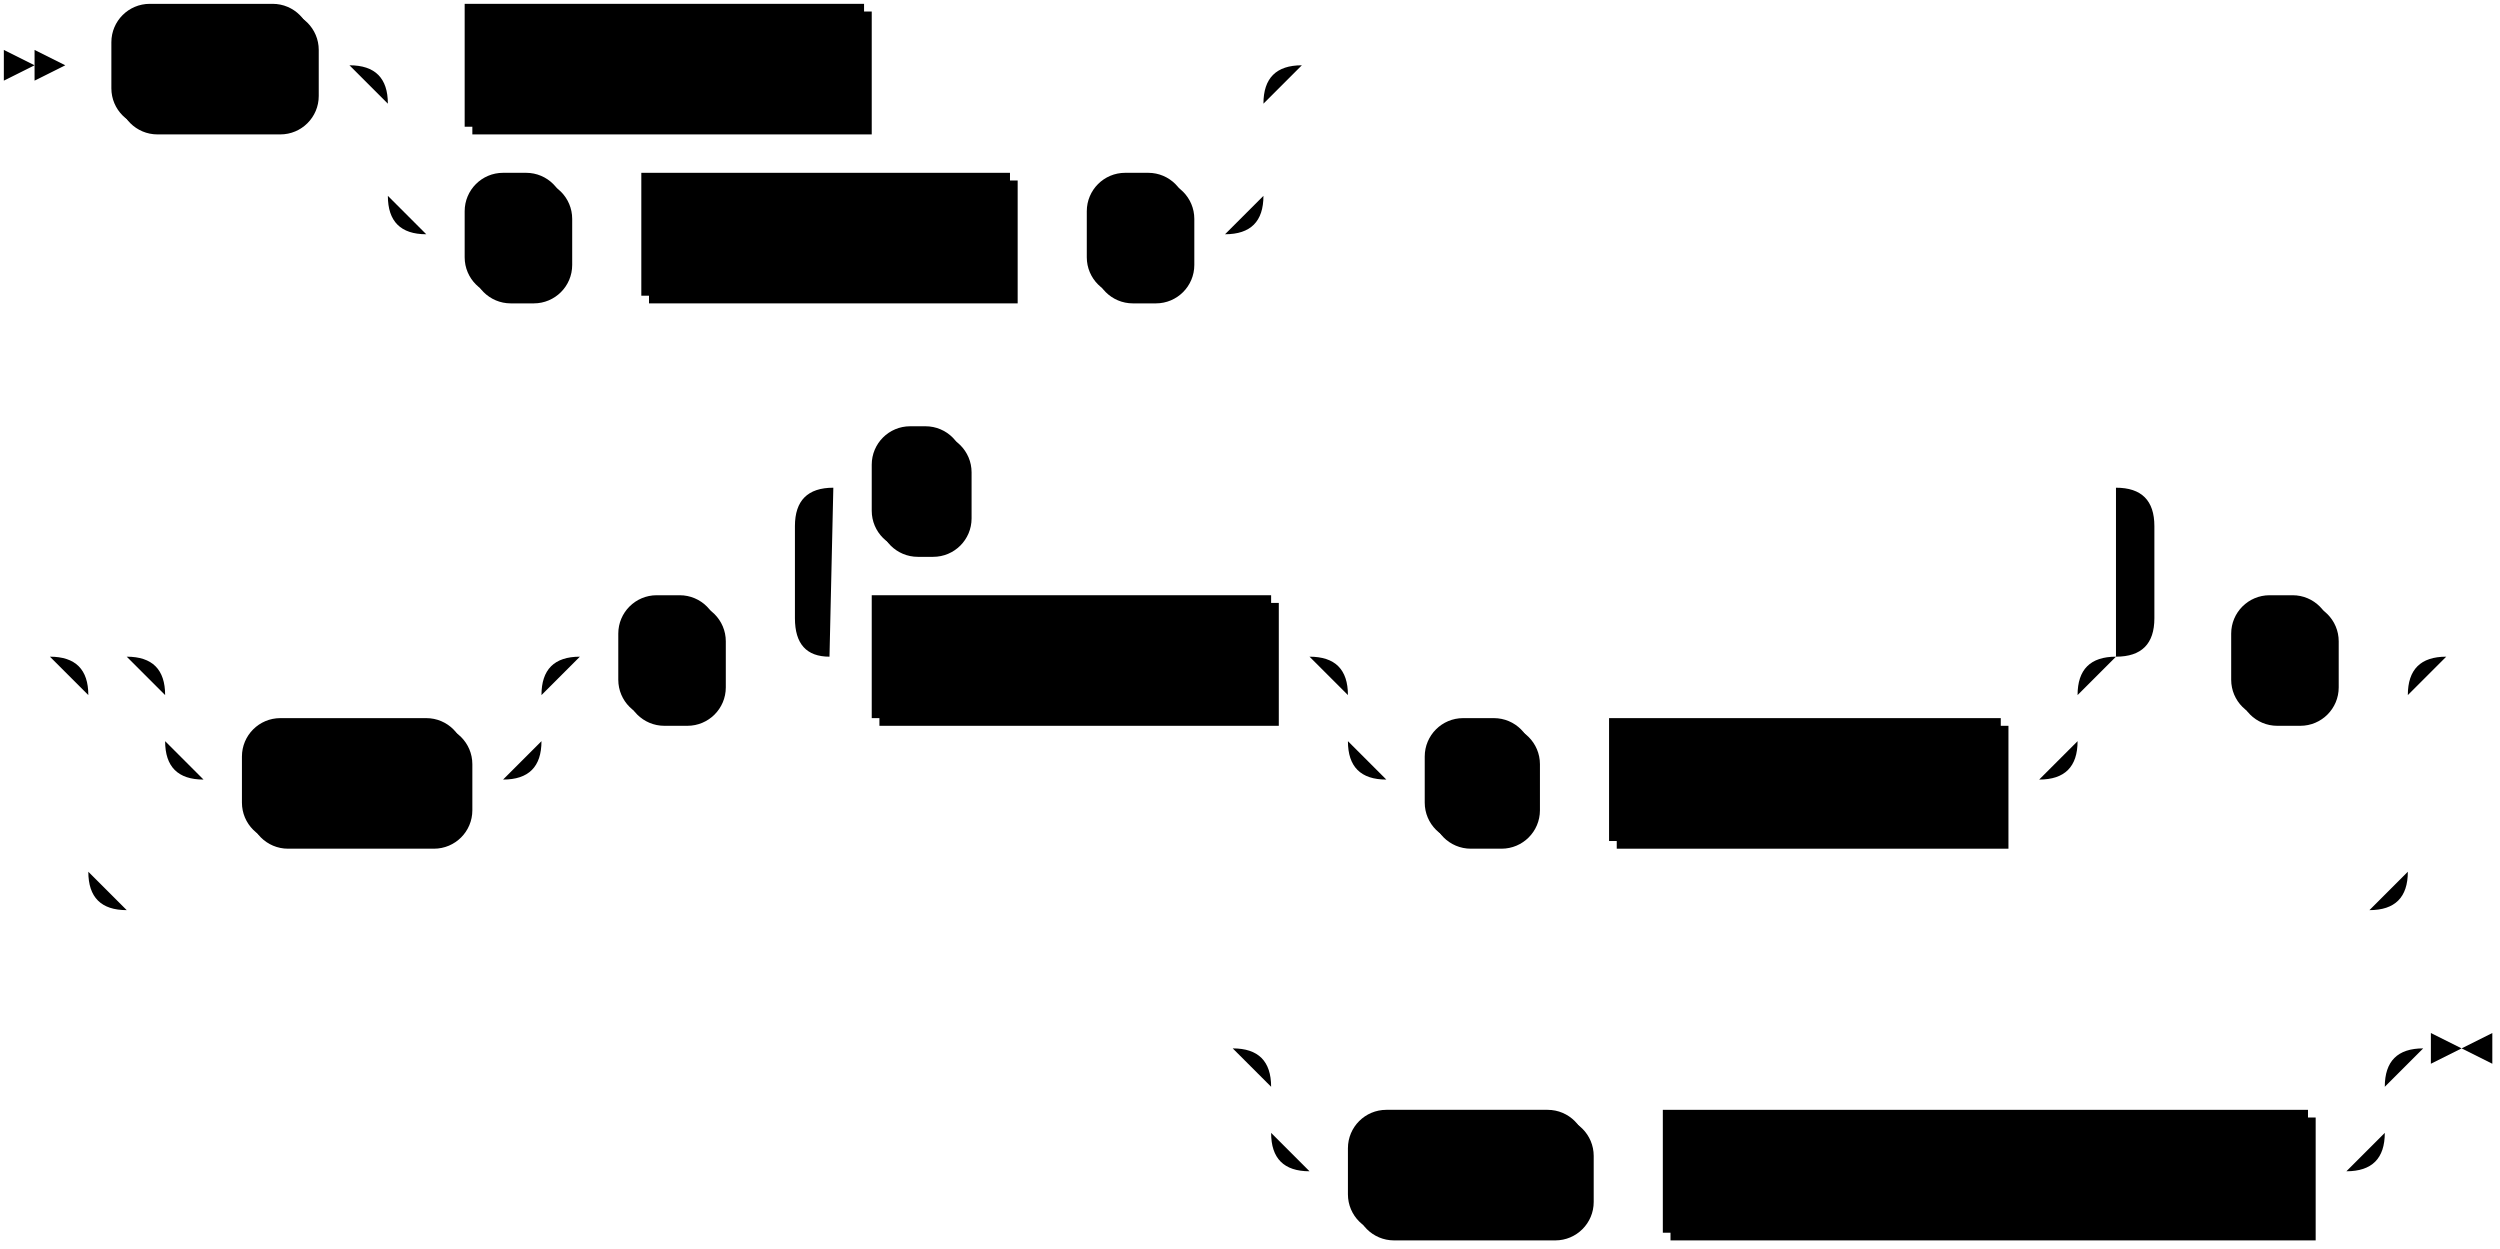
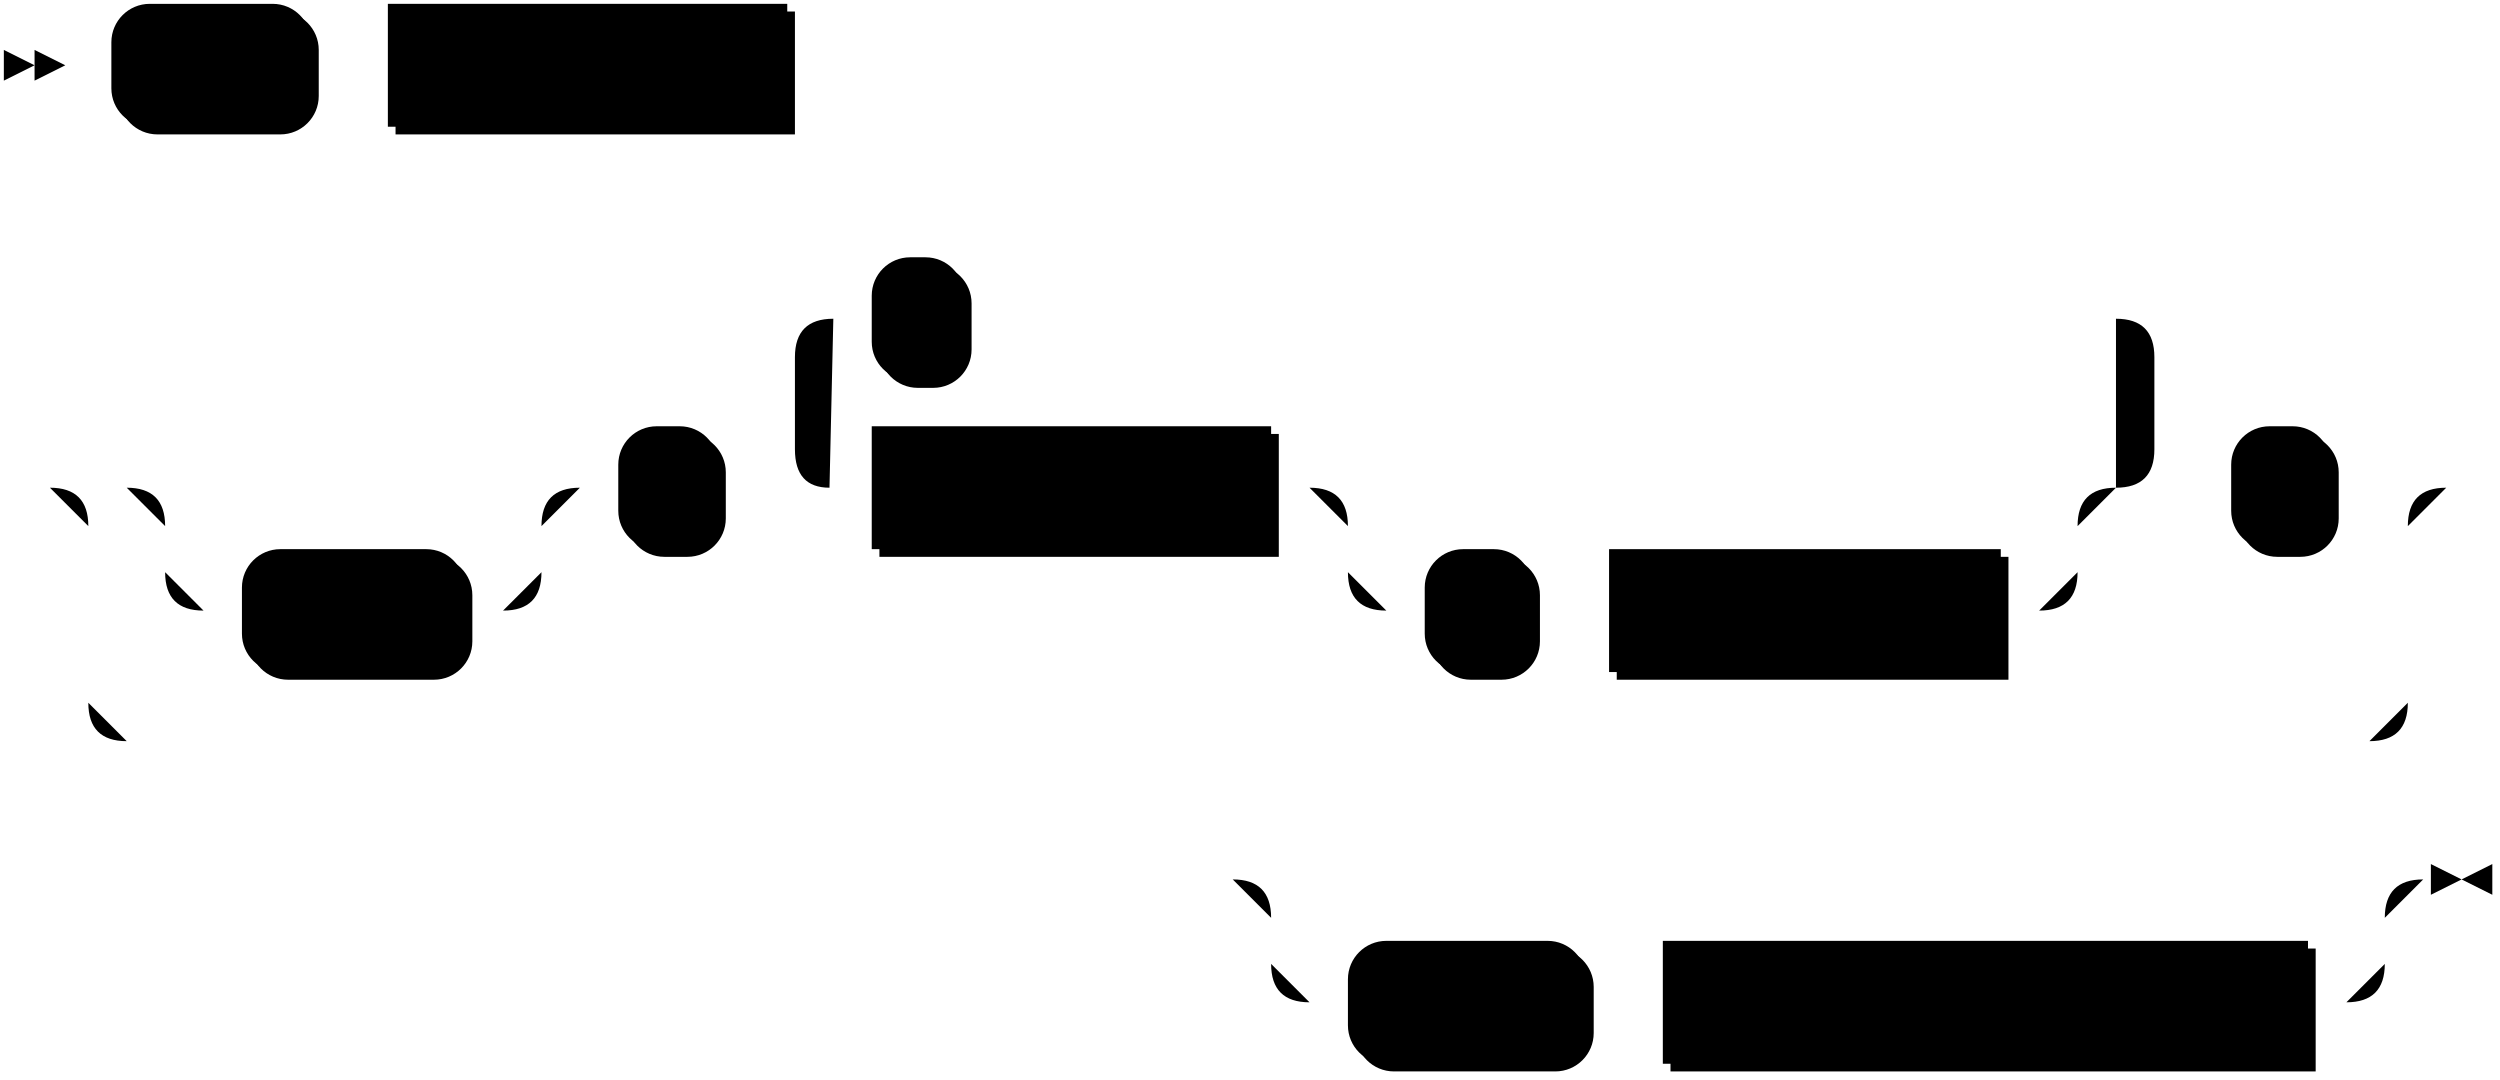
- <svg xmlns="http://www.w3.org/2000/svg" width="651" height="325">
+ <svg xmlns="http://www.w3.org/2000/svg" width="651" height="281">
  <polygon points="9 17 1 13 1 21" />
  <polygon points="17 17 9 13 9 21" />
  <rect x="31" y="3" width="52" height="32" rx="10" />
  <rect x="29" y="1" width="52" height="32" class="terminal" rx="10" />
  <text class="terminal" x="39" y="21">TAIL</text>
-   <rect x="123" y="3" width="104" height="32" />
-   <rect x="121" y="1" width="104" height="32" class="nonterminal" />
-   <text class="nonterminal" x="131" y="21">object_name</text>
-   <rect x="123" y="47" width="26" height="32" rx="10" />
-   <rect x="121" y="45" width="26" height="32" class="terminal" rx="10" />
-   <text class="terminal" x="131" y="65">(</text>
-   <rect x="169" y="47" width="96" height="32" />
-   <rect x="167" y="45" width="96" height="32" class="nonterminal" />
-   <text class="nonterminal" x="177" y="65">select_stmt</text>
-   <rect x="285" y="47" width="26" height="32" rx="10" />
-   <rect x="283" y="45" width="26" height="32" class="terminal" rx="10" />
-   <text class="terminal" x="293" y="65">)</text>
-   <rect x="65" y="189" width="58" height="32" rx="10" />
-   <rect x="63" y="187" width="58" height="32" class="terminal" rx="10" />
-   <text class="terminal" x="73" y="207">WITH</text>
-   <rect x="163" y="157" width="26" height="32" rx="10" />
-   <rect x="161" y="155" width="26" height="32" class="terminal" rx="10" />
-   <text class="terminal" x="171" y="175">(</text>
-   <rect x="229" y="157" width="104" height="32" />
-   <rect x="227" y="155" width="104" height="32" class="nonterminal" />
-   <text class="nonterminal" x="237" y="175">option_name</text>
-   <rect x="373" y="189" width="28" height="32" rx="10" />
-   <rect x="371" y="187" width="28" height="32" class="terminal" rx="10" />
-   <text class="terminal" x="381" y="207">=</text>
-   <rect x="421" y="189" width="102" height="32" />
-   <rect x="419" y="187" width="102" height="32" class="nonterminal" />
-   <text class="nonterminal" x="429" y="207">option_value</text>
-   <rect x="229" y="113" width="24" height="32" rx="10" />
-   <rect x="227" y="111" width="24" height="32" class="terminal" rx="10" />
-   <text class="terminal" x="237" y="131">,</text>
-   <rect x="583" y="157" width="26" height="32" rx="10" />
-   <rect x="581" y="155" width="26" height="32" class="terminal" rx="10" />
-   <text class="terminal" x="591" y="175">)</text>
-   <rect x="353" y="291" width="62" height="32" rx="10" />
-   <rect x="351" y="289" width="62" height="32" class="terminal" rx="10" />
-   <text class="terminal" x="361" y="309">AS OF</text>
-   <rect x="435" y="291" width="168" height="32" />
-   <rect x="433" y="289" width="168" height="32" class="nonterminal" />
-   <text class="nonterminal" x="443" y="309">timestamp_expression</text>
-   <path class="line" d="m17 17 h2 m0 0 h10 m52 0 h10 m20 0 h10 m104 0 h10 m0 0 h84 m-228 0 h20 m208 0 h20 m-248 0 q10 0 10 10 m228 0 q0 -10 10 -10 m-238 10 v24 m228 0 v-24 m-228 24 q0 10 10 10 m208 0 q10 0 10 -10 m-218 10 h10 m26 0 h10 m0 0 h10 m96 0 h10 m0 0 h10 m26 0 h10 m22 -44 l2 0 m2 0 l2 0 m2 0 l2 0 m-350 154 l2 0 m2 0 l2 0 m2 0 l2 0 m42 0 h10 m0 0 h68 m-98 0 h20 m78 0 h20 m-118 0 q10 0 10 10 m98 0 q0 -10 10 -10 m-108 10 v12 m98 0 v-12 m-98 12 q0 10 10 10 m78 0 q10 0 10 -10 m-88 10 h10 m58 0 h10 m20 -32 h10 m26 0 h10 m20 0 h10 m104 0 h10 m20 0 h10 m0 0 h160 m-190 0 h20 m170 0 h20 m-210 0 q10 0 10 10 m190 0 q0 -10 10 -10 m-200 10 v12 m190 0 v-12 m-190 12 q0 10 10 10 m170 0 q10 0 10 -10 m-180 10 h10 m28 0 h10 m0 0 h10 m102 0 h10 m-334 -32 l20 0 m-1 0 q-9 0 -9 -10 l0 -24 q0 -10 10 -10 m334 44 l20 0 m-20 0 q10 0 10 -10 l0 -24 q0 -10 -10 -10 m-334 0 h10 m24 0 h10 m0 0 h290 m20 44 h10 m26 0 h10 m-604 0 h20 m584 0 h20 m-624 0 q10 0 10 10 m604 0 q0 -10 10 -10 m-614 10 v46 m604 0 v-46 m-604 46 q0 10 10 10 m584 0 q10 0 10 -10 m-594 10 h10 m0 0 h574 m22 -66 l2 0 m2 0 l2 0 m2 0 l2 0 m-340 102 l2 0 m2 0 l2 0 m2 0 l2 0 m22 0 h10 m0 0 h260 m-290 0 h20 m270 0 h20 m-310 0 q10 0 10 10 m290 0 q0 -10 10 -10 m-300 10 v12 m290 0 v-12 m-290 12 q0 10 10 10 m270 0 q10 0 10 -10 m-280 10 h10 m62 0 h10 m0 0 h10 m168 0 h10 m23 -32 h-3" />
-   <polygon points="641 273 649 269 649 277" />
-   <polygon points="641 273 633 269 633 277" />
+   <rect x="103" y="3" width="104" height="32" />
+   <rect x="101" y="1" width="104" height="32" class="nonterminal" />
+   <text class="nonterminal" x="111" y="21">object_name</text>
+   <rect x="65" y="145" width="58" height="32" rx="10" />
+   <rect x="63" y="143" width="58" height="32" class="terminal" rx="10" />
+   <text class="terminal" x="73" y="163">WITH</text>
+   <rect x="163" y="113" width="26" height="32" rx="10" />
+   <rect x="161" y="111" width="26" height="32" class="terminal" rx="10" />
+   <text class="terminal" x="171" y="131">(</text>
+   <rect x="229" y="113" width="104" height="32" />
+   <rect x="227" y="111" width="104" height="32" class="nonterminal" />
+   <text class="nonterminal" x="237" y="131">option_name</text>
+   <rect x="373" y="145" width="28" height="32" rx="10" />
+   <rect x="371" y="143" width="28" height="32" class="terminal" rx="10" />
+   <text class="terminal" x="381" y="163">=</text>
+   <rect x="421" y="145" width="102" height="32" />
+   <rect x="419" y="143" width="102" height="32" class="nonterminal" />
+   <text class="nonterminal" x="429" y="163">option_value</text>
+   <rect x="229" y="69" width="24" height="32" rx="10" />
+   <rect x="227" y="67" width="24" height="32" class="terminal" rx="10" />
+   <text class="terminal" x="237" y="87">,</text>
+   <rect x="583" y="113" width="26" height="32" rx="10" />
+   <rect x="581" y="111" width="26" height="32" class="terminal" rx="10" />
+   <text class="terminal" x="591" y="131">)</text>
+   <rect x="353" y="247" width="62" height="32" rx="10" />
+   <rect x="351" y="245" width="62" height="32" class="terminal" rx="10" />
+   <text class="terminal" x="361" y="265">AS OF</text>
+   <rect x="435" y="247" width="168" height="32" />
+   <rect x="433" y="245" width="168" height="32" class="nonterminal" />
+   <text class="nonterminal" x="443" y="265">timestamp_expression</text>
+   <path class="line" d="m17 17 h2 m0 0 h10 m52 0 h10 m0 0 h10 m104 0 h10 m2 0 l2 0 m2 0 l2 0 m2 0 l2 0 m-226 110 l2 0 m2 0 l2 0 m2 0 l2 0 m42 0 h10 m0 0 h68 m-98 0 h20 m78 0 h20 m-118 0 q10 0 10 10 m98 0 q0 -10 10 -10 m-108 10 v12 m98 0 v-12 m-98 12 q0 10 10 10 m78 0 q10 0 10 -10 m-88 10 h10 m58 0 h10 m20 -32 h10 m26 0 h10 m20 0 h10 m104 0 h10 m20 0 h10 m0 0 h160 m-190 0 h20 m170 0 h20 m-210 0 q10 0 10 10 m190 0 q0 -10 10 -10 m-200 10 v12 m190 0 v-12 m-190 12 q0 10 10 10 m170 0 q10 0 10 -10 m-180 10 h10 m28 0 h10 m0 0 h10 m102 0 h10 m-334 -32 l20 0 m-1 0 q-9 0 -9 -10 l0 -24 q0 -10 10 -10 m334 44 l20 0 m-20 0 q10 0 10 -10 l0 -24 q0 -10 -10 -10 m-334 0 h10 m24 0 h10 m0 0 h290 m20 44 h10 m26 0 h10 m-604 0 h20 m584 0 h20 m-624 0 q10 0 10 10 m604 0 q0 -10 10 -10 m-614 10 v46 m604 0 v-46 m-604 46 q0 10 10 10 m584 0 q10 0 10 -10 m-594 10 h10 m0 0 h574 m22 -66 l2 0 m2 0 l2 0 m2 0 l2 0 m-340 102 l2 0 m2 0 l2 0 m2 0 l2 0 m22 0 h10 m0 0 h260 m-290 0 h20 m270 0 h20 m-310 0 q10 0 10 10 m290 0 q0 -10 10 -10 m-300 10 v12 m290 0 v-12 m-290 12 q0 10 10 10 m270 0 q10 0 10 -10 m-280 10 h10 m62 0 h10 m0 0 h10 m168 0 h10 m23 -32 h-3" />
+   <polygon points="641 229 649 225 649 233" />
+   <polygon points="641 229 633 225 633 233" />
</svg>
